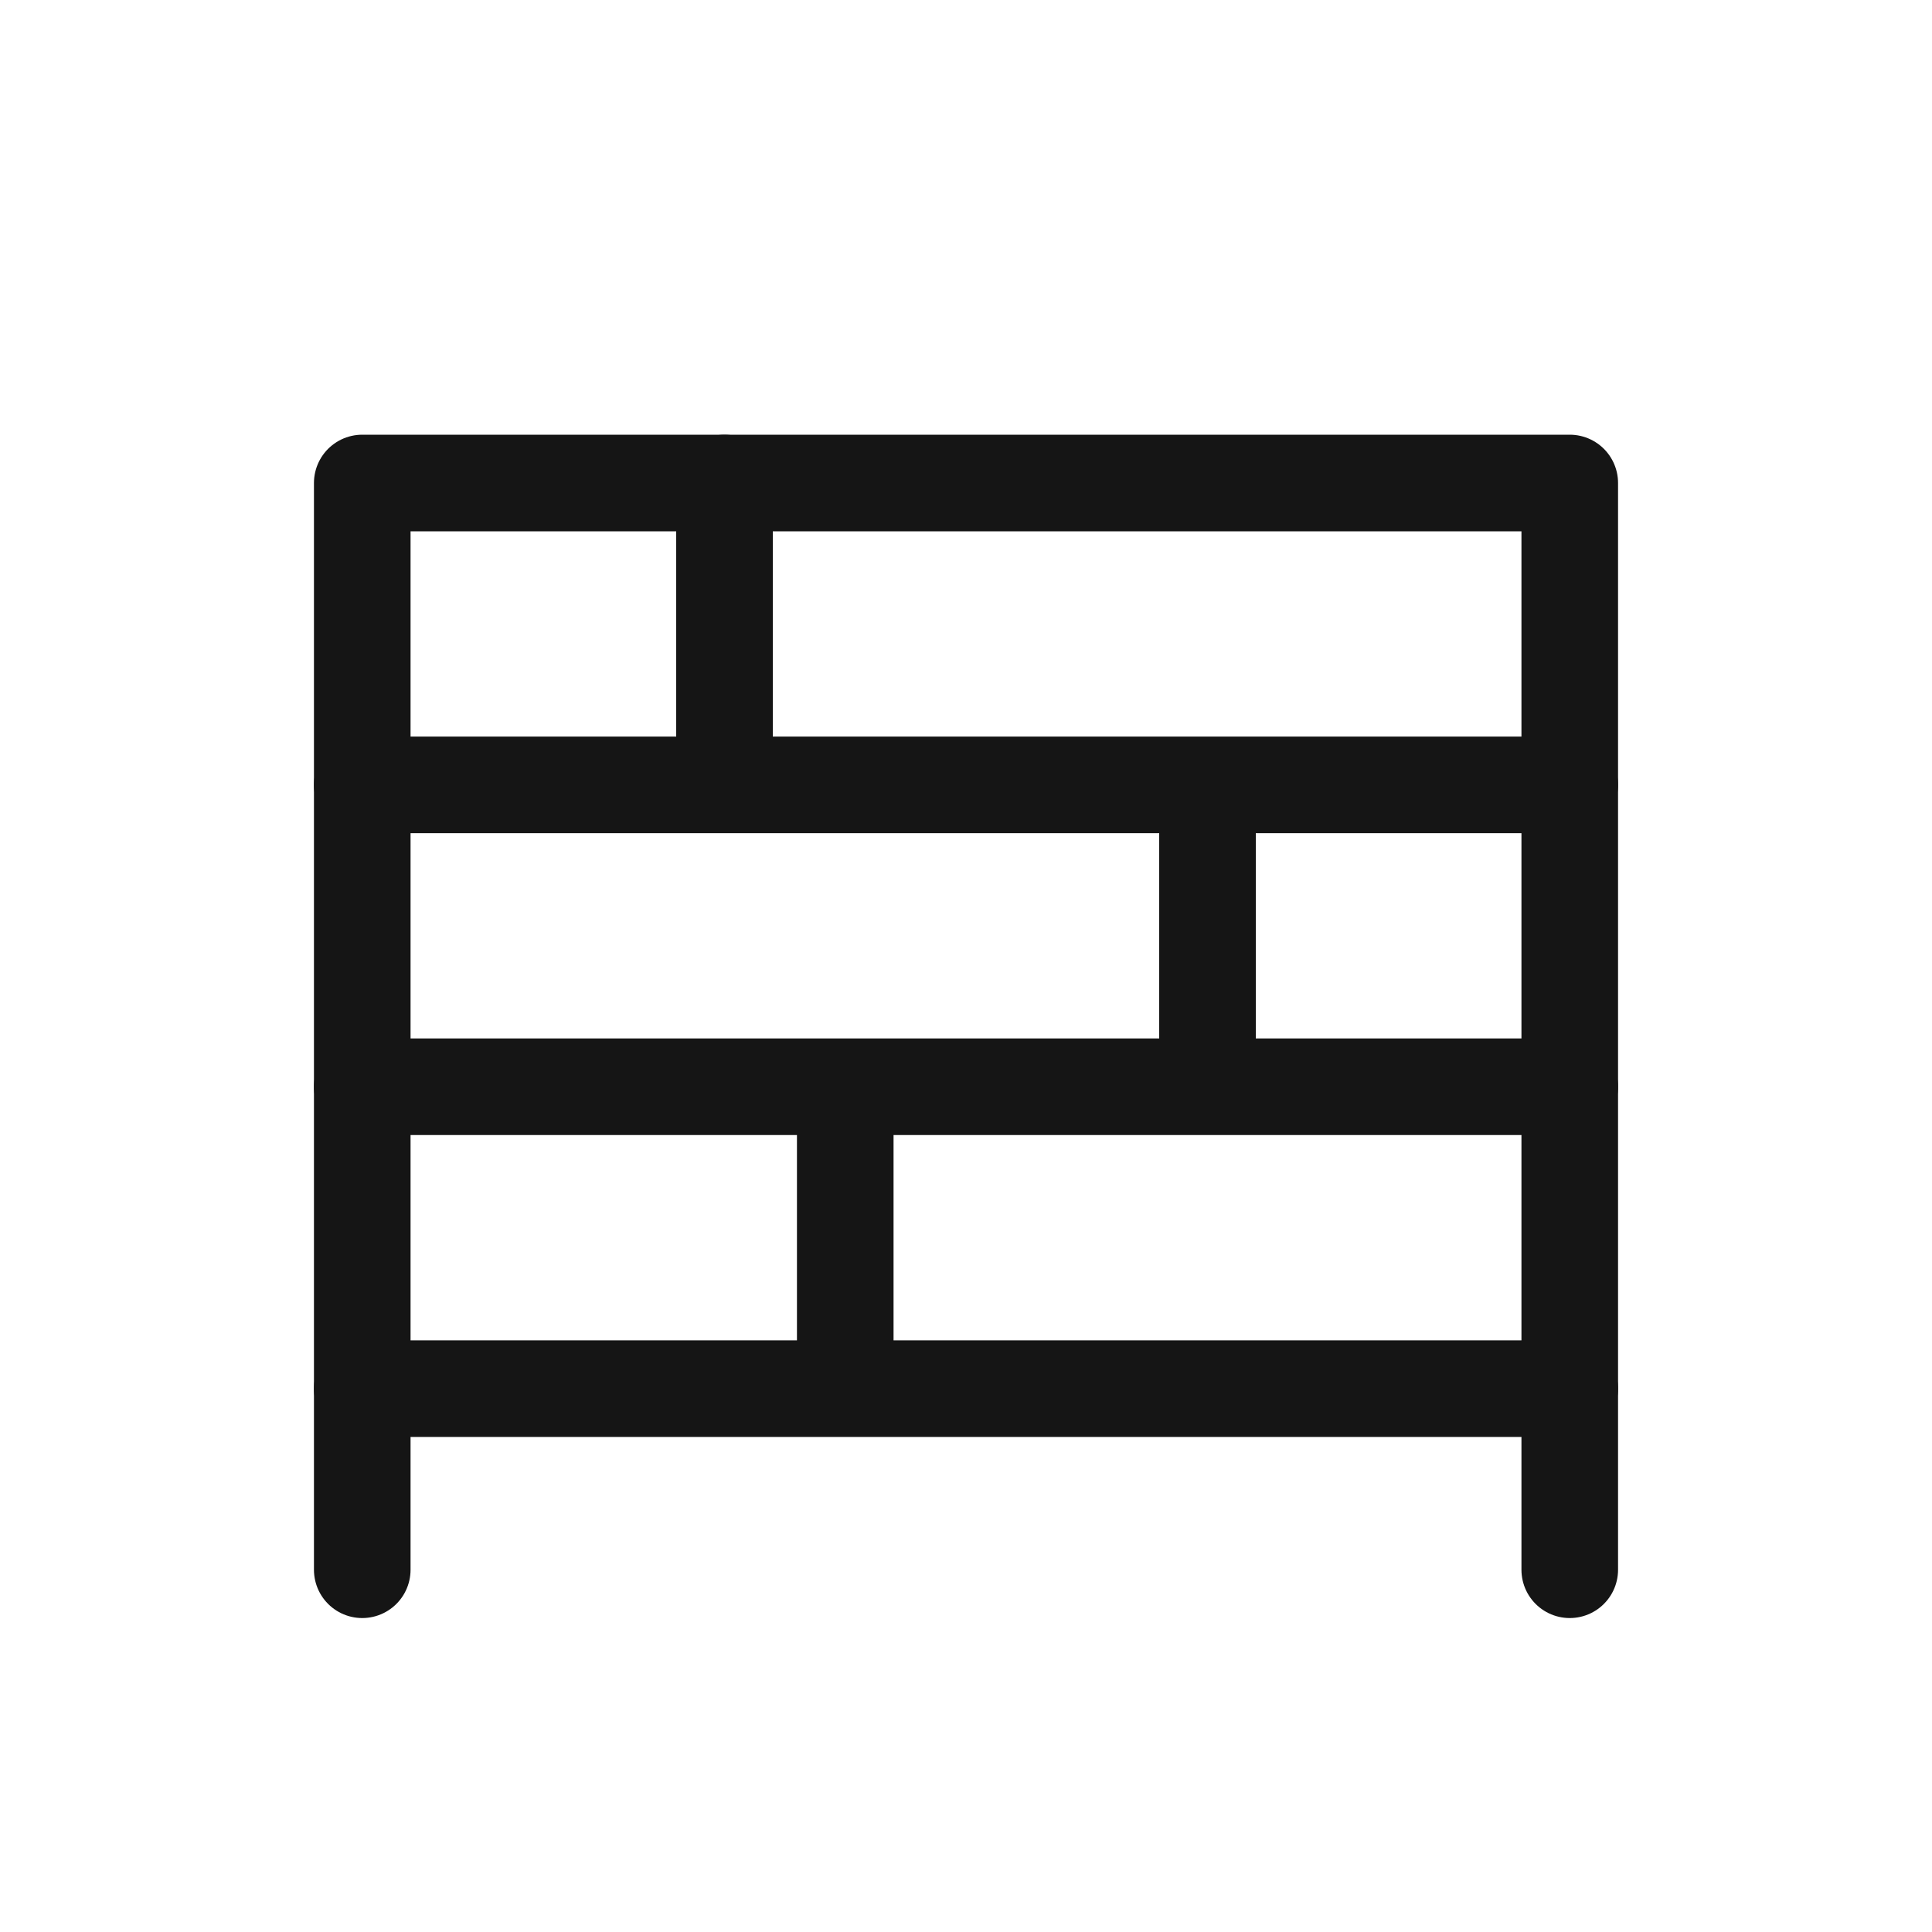
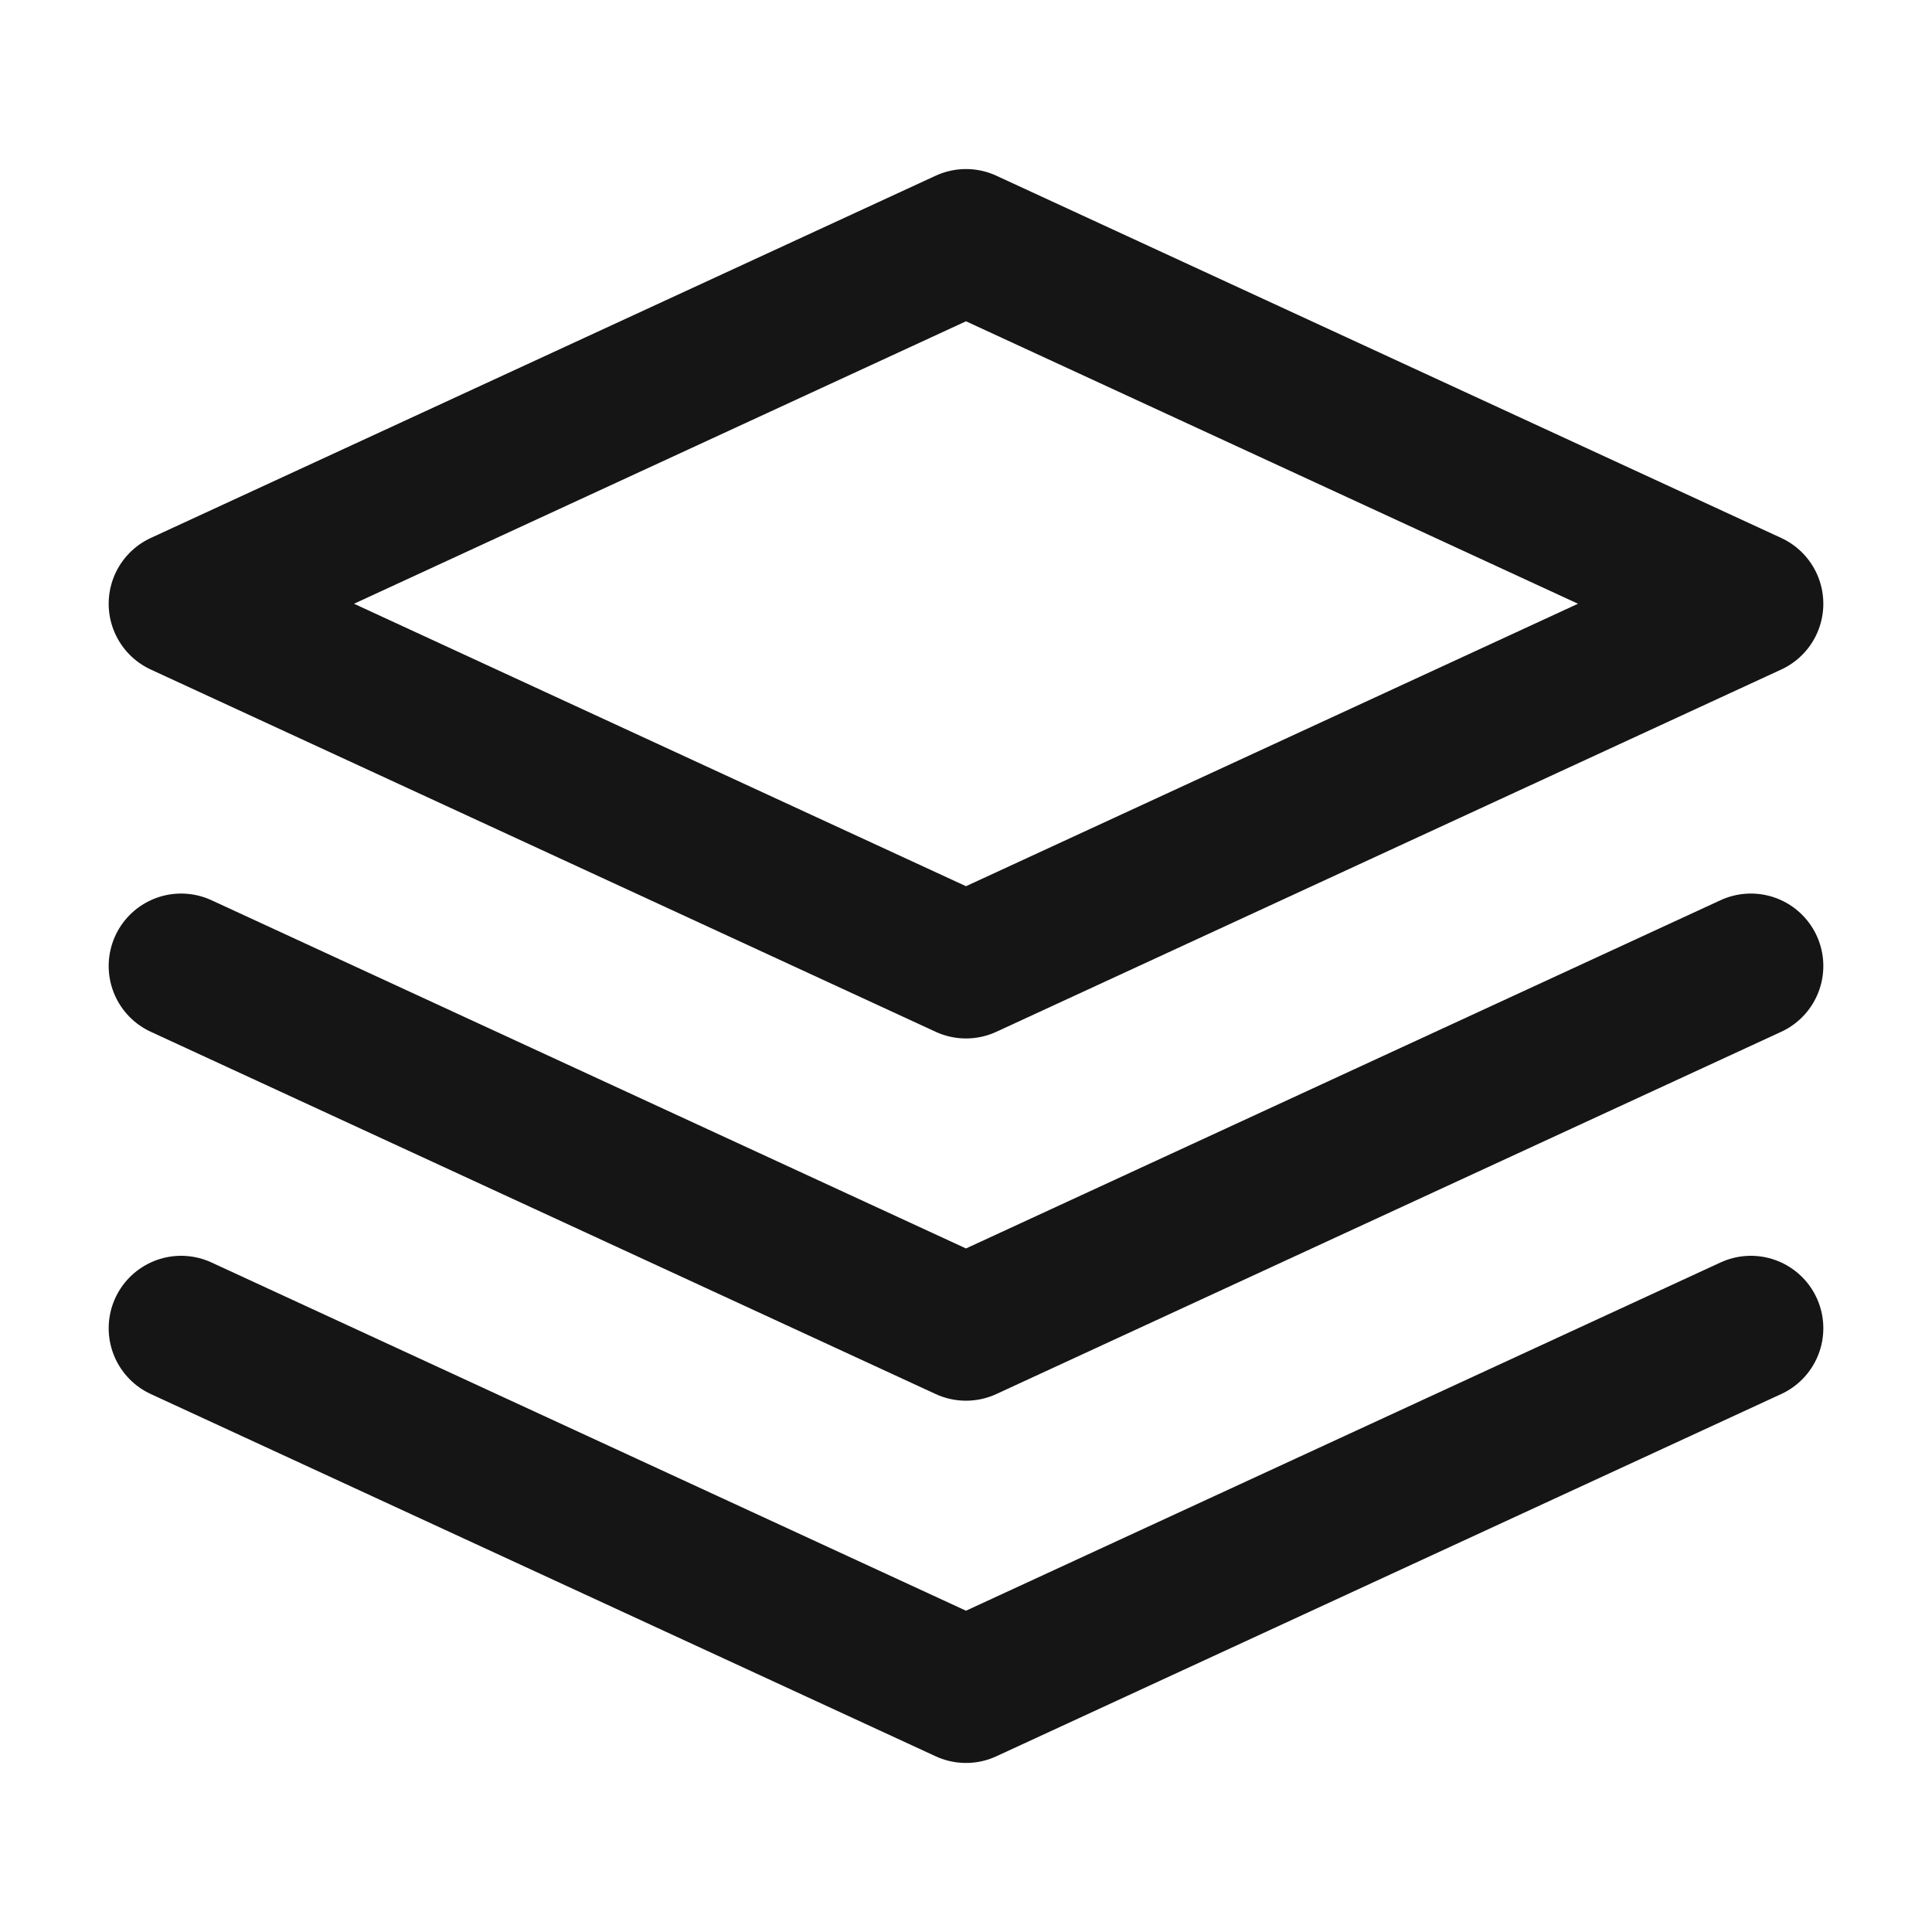
- <svg xmlns="http://www.w3.org/2000/svg" viewBox="0 0 32 32" fill="none" stroke="#151515" stroke-width="1.6" stroke-linecap="round" stroke-linejoin="round">
-   <path d="M6 26V8h20v18" />
-   <path d="M6 13h20M6 18h20M6 23h20M12 8v5M20 13v5M14 18v5" />
+ <svg xmlns="http://www.w3.org/2000/svg" viewBox="0 0 32 32" fill="none" stroke="#151515" stroke-width="2.4" stroke-linecap="round" stroke-linejoin="round">
+   <path d="M16 4L3 10l13 6 13-6z" />
+   <path d="M3 16l13 6 13-6M3 22l13 6 13-6" />
</svg>
